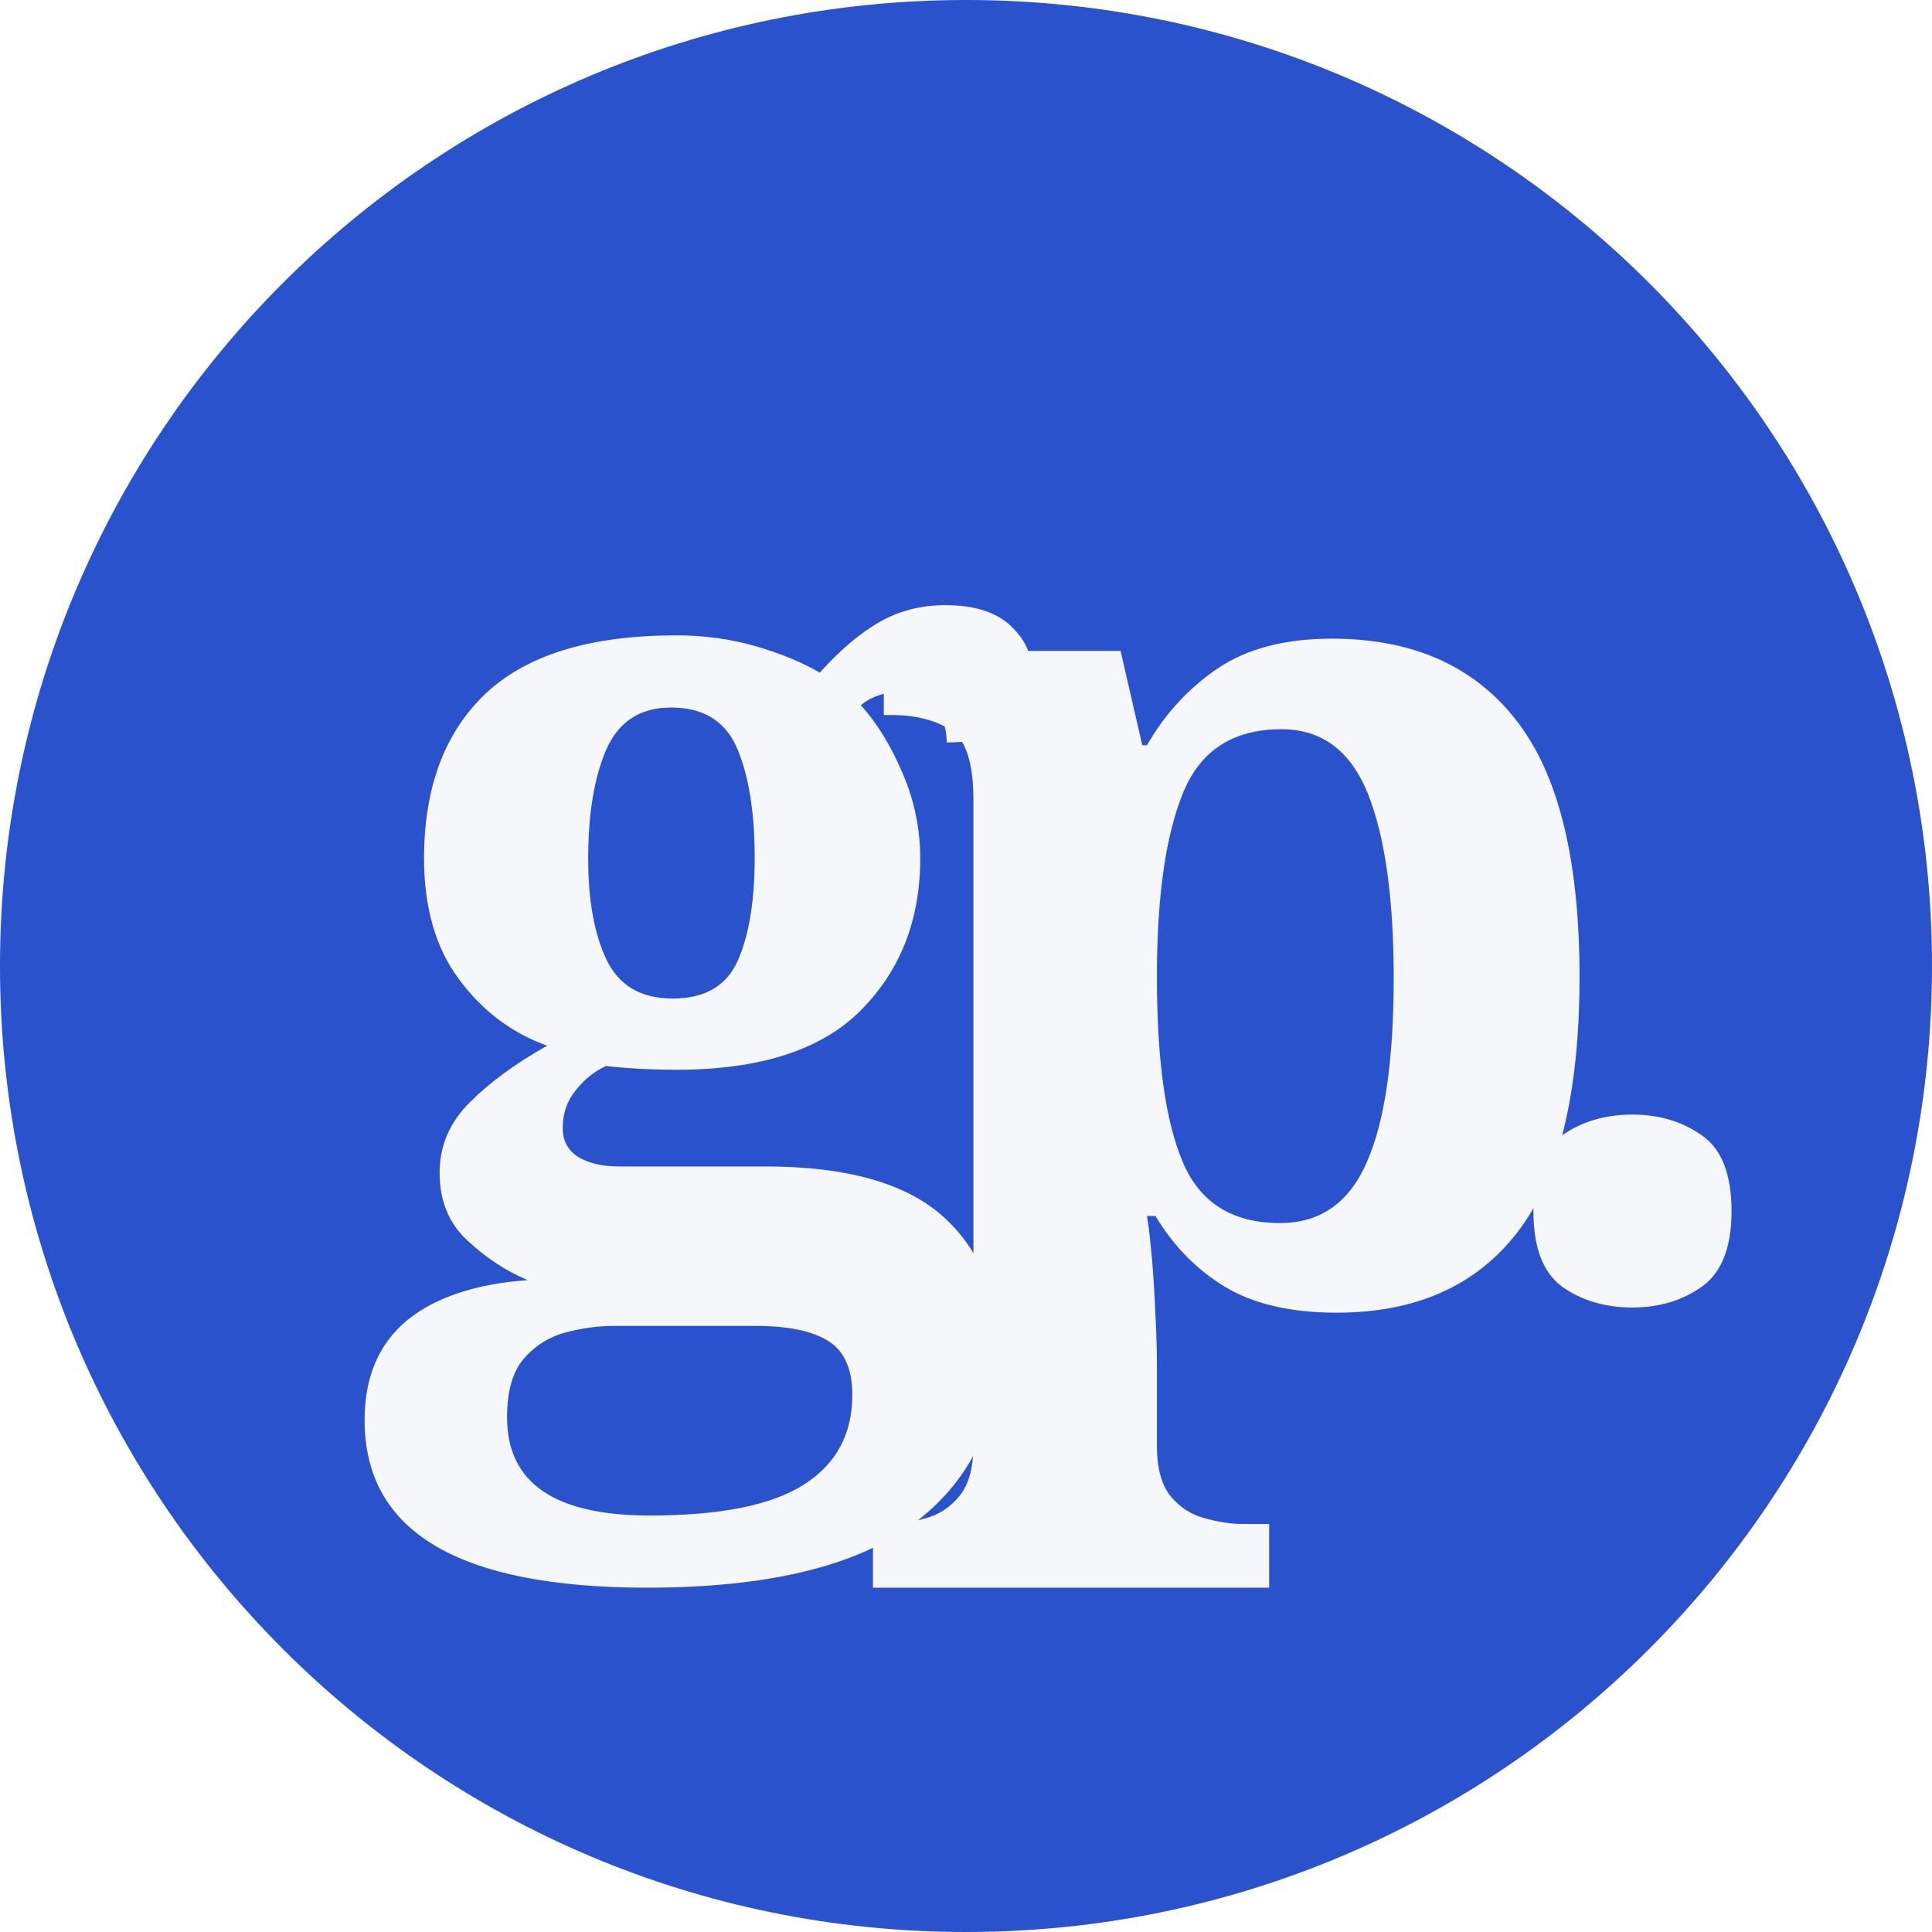
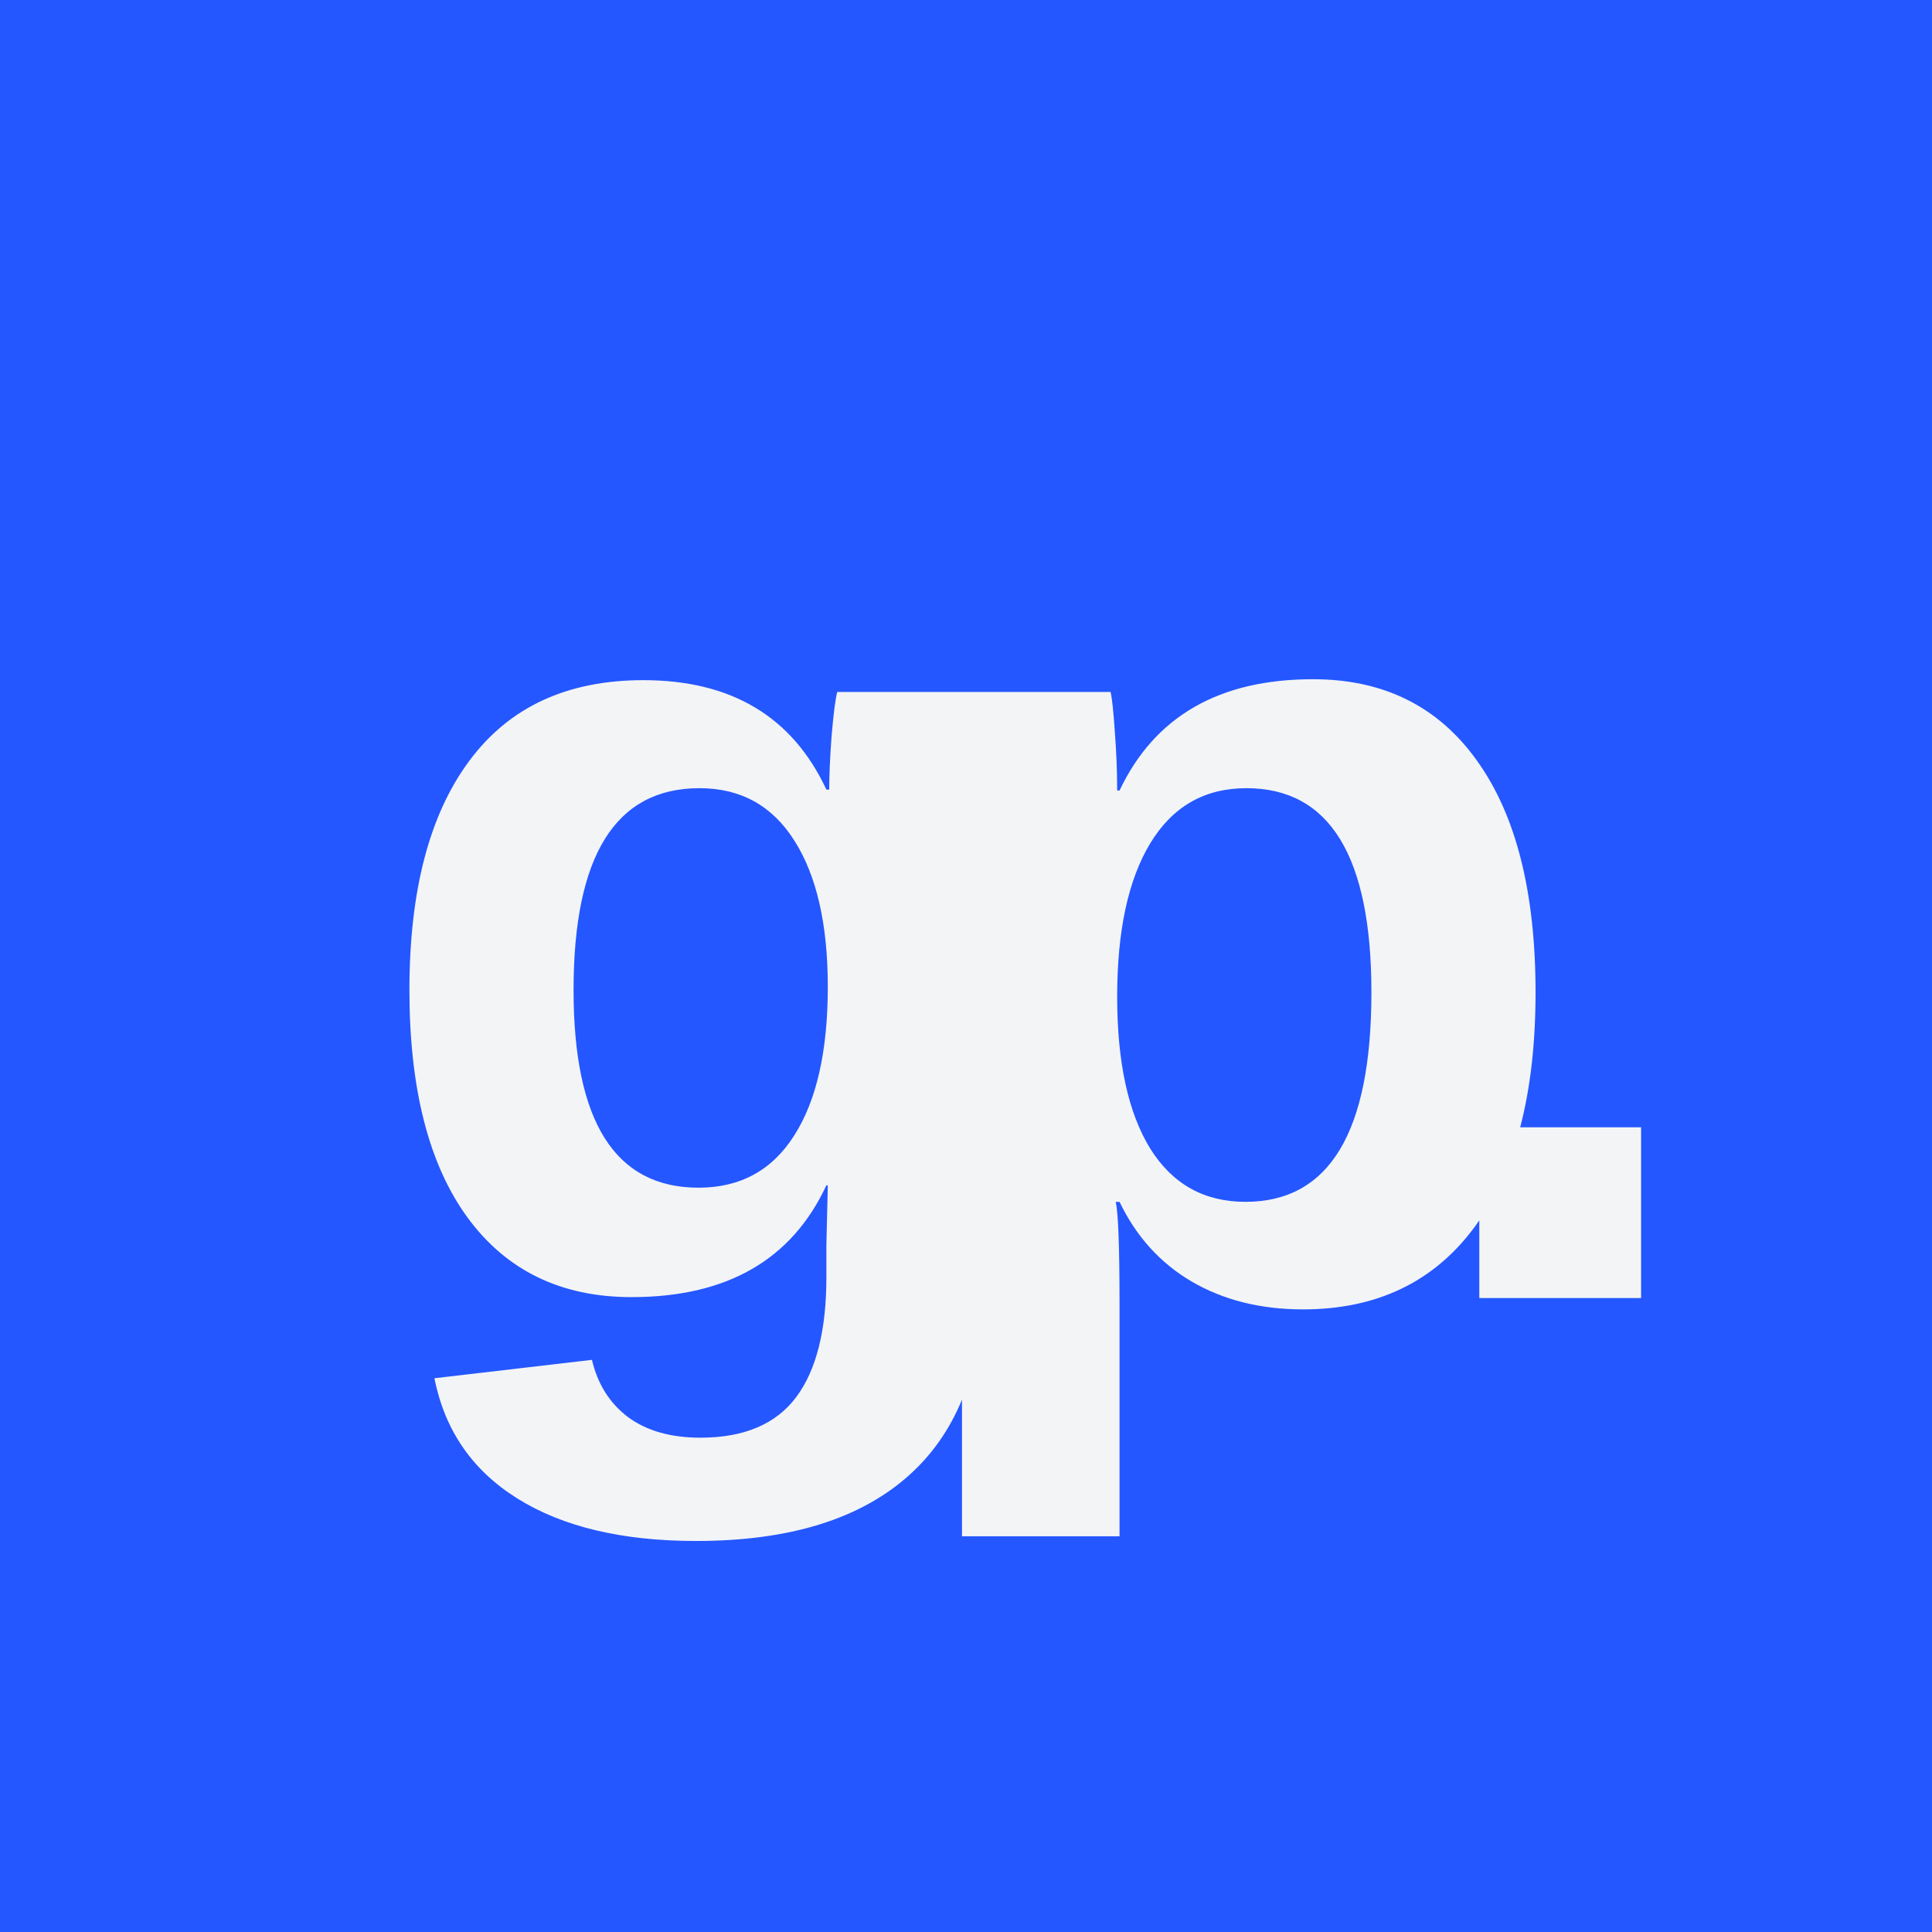
<svg xmlns="http://www.w3.org/2000/svg" viewBox="0 0 64 64">
-   <rect width="64" height="64" rx="32" fill="#2952cc" />
-   <text x="12" y="43" font-family="Georgia,serif" font-size="40" font-weight="bold" letter-spacing="-6" fill="#f6f7fb">gp.</text>
+   <rect width="64" height="64" rx="0" fill="#2457ff" />
+   <text x="12" y="43" font-family="Arial,sans-serif" font-size="38" font-weight="700" letter-spacing="-6" fill="#f3f4f6">gp.</text>
</svg>
